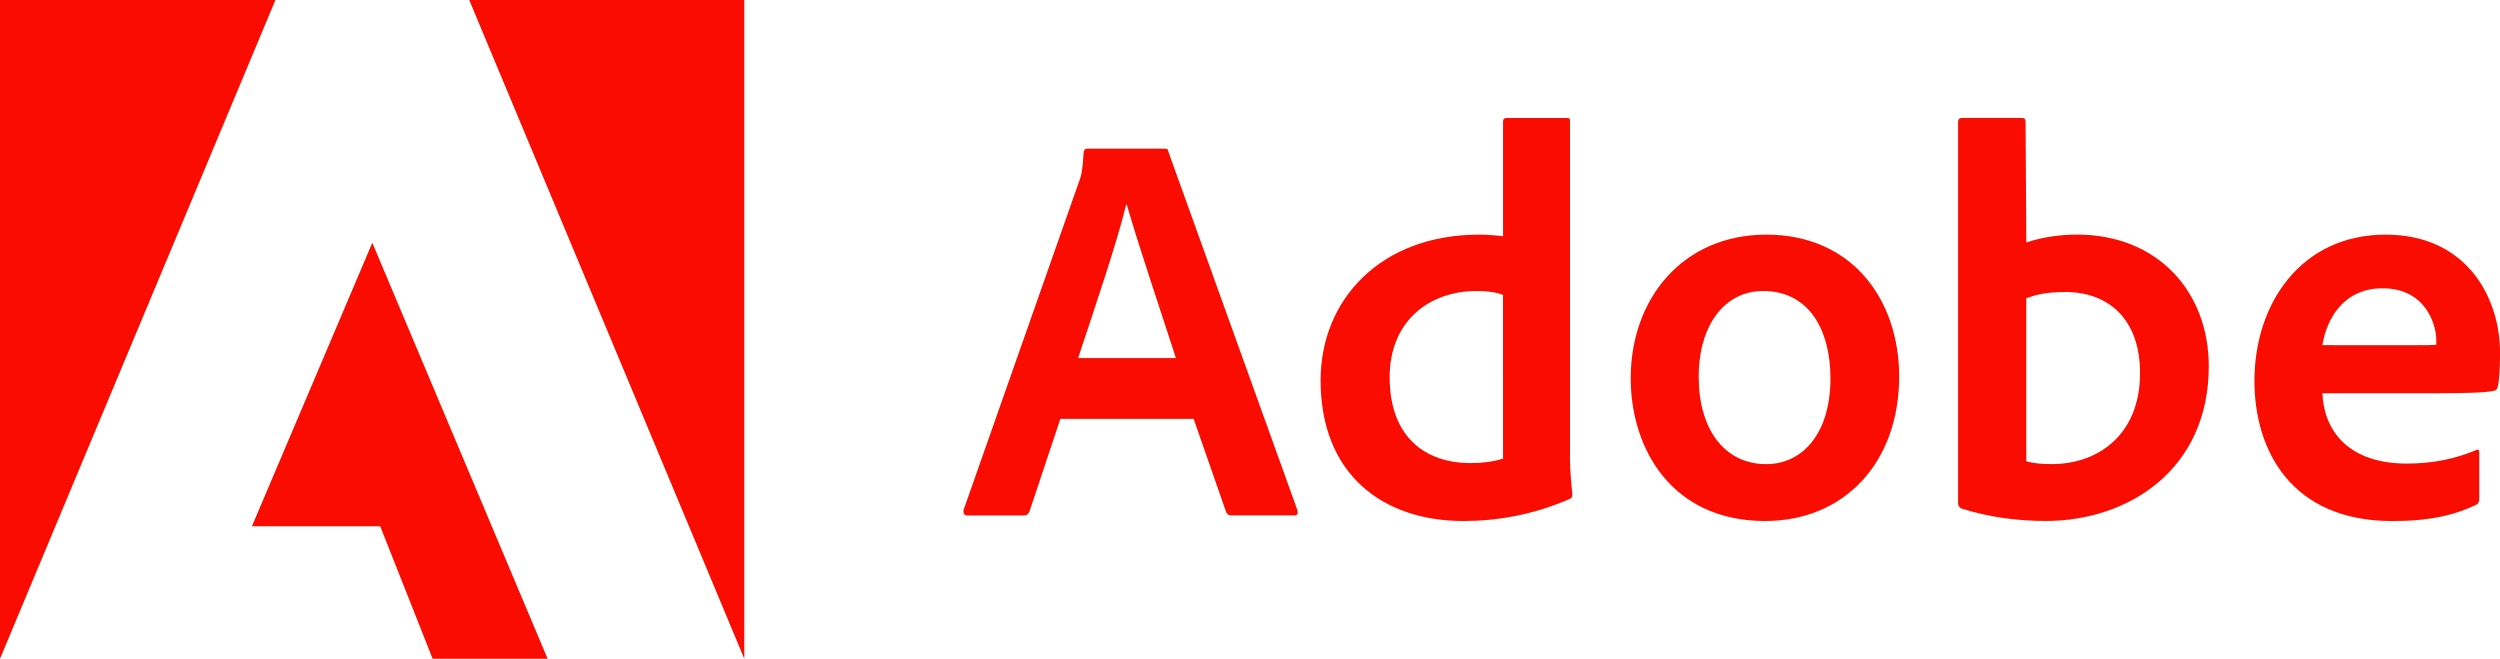
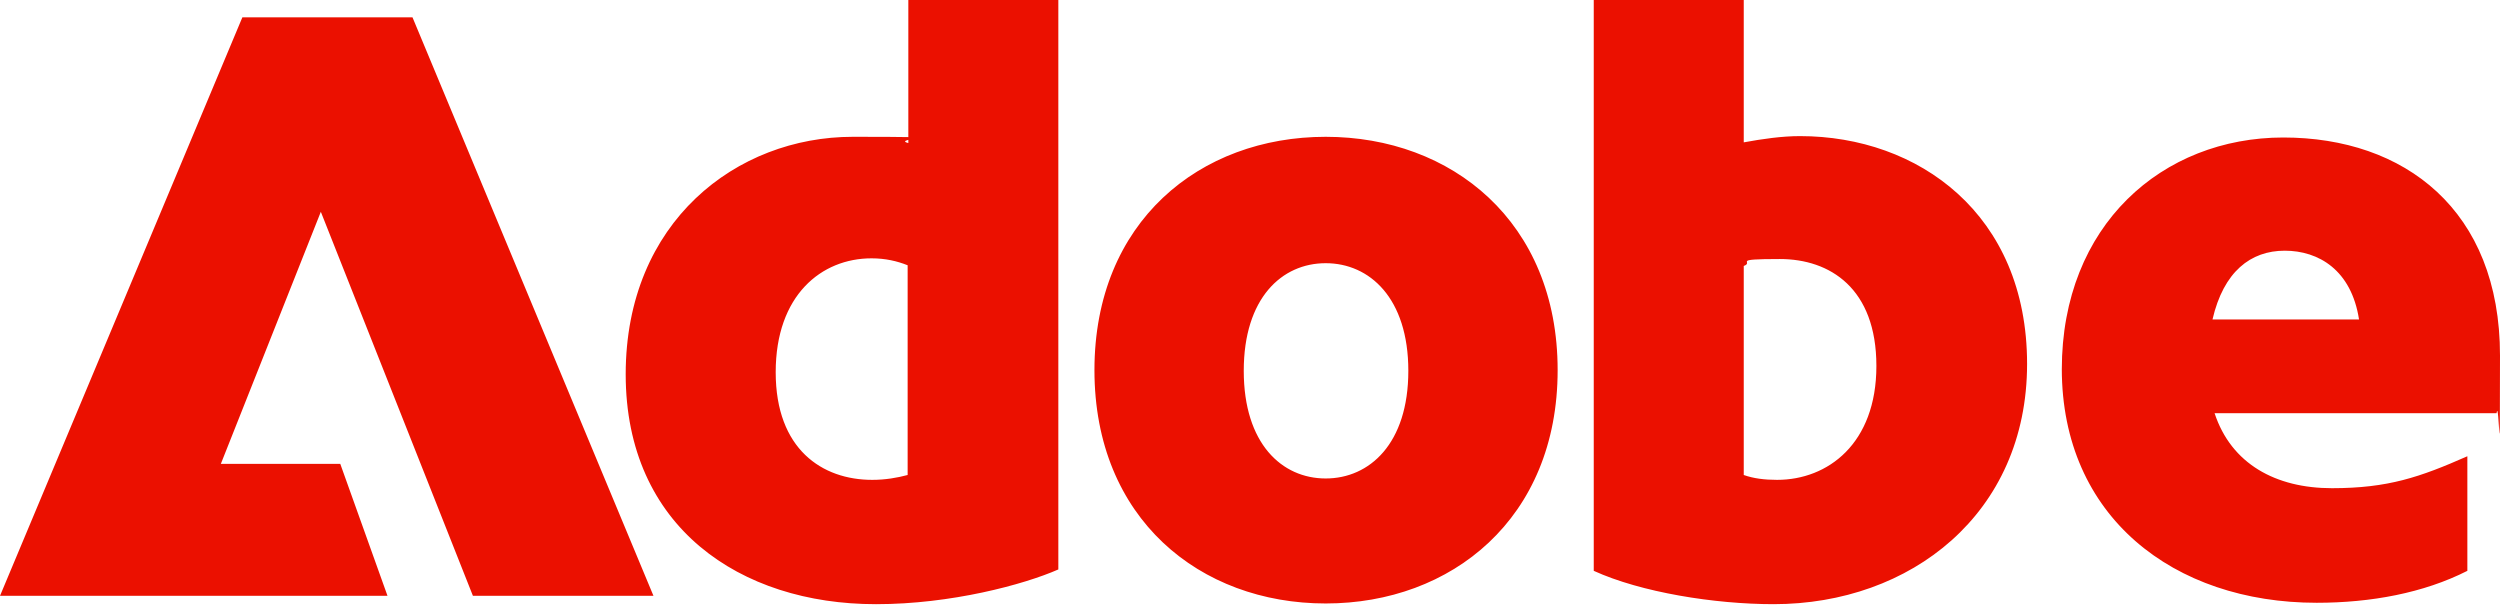
- <svg xmlns="http://www.w3.org/2000/svg" viewBox="0 0 54.424 14.34" fill="#fa0c00">
-   <g>
-     <path d="M 5.996,0 H 0 v 14.34 z m 0,0" />
-     <path d="m 10.215,0 h 5.988 v 14.34 z m 0,0" />
-     <path d="m 8.105,5.285 3.816,9.055 H 9.418 L 8.277,11.457 H 5.484 Z m 0,0" />
-   </g>
-   <g>
-     <path d="m 25.985,9.119 0.707,2.027 c 0.023,0.051 0.059,0.074 0.121,0.074 h 1.359 c 0.074,0 0.086,-0.035 0.074,-0.109 L 25.438,3.311 c -0.012,-0.062 -0.023,-0.074 -0.086,-0.074 h -1.688 c -0.047,0 -0.074,0.035 -0.074,0.086 -0.023,0.41 -0.059,0.535 -0.109,0.656 l -2.504,7.121 c -0.012,0.086 0.016,0.121 0.086,0.121 h 1.215 c 0.074,0 0.109,-0.023 0.137,-0.098 L 23.083,9.119 Z M 23.47,7.795 c 0.367,-1.109 0.852,-2.531 1.047,-3.344 h 0.012 c 0.242,0.852 0.812,2.539 1.07,3.344 z m 0,0" />
-     <path d="m 31.858,11.342 c 0.73,0 1.508,-0.133 2.297,-0.473 0.062,-0.023 0.074,-0.051 0.074,-0.109 -0.023,-0.219 -0.051,-0.535 -0.051,-0.777 v -7.344 c 0,-0.047 0,-0.07 -0.059,-0.07 h -1.324 c -0.051,0 -0.074,0.023 -0.074,0.086 V 5.143 C 32.514,5.119 32.369,5.108 32.198,5.108 c -2.137,0 -3.449,1.41 -3.449,3.172 0,2.043 1.348,3.062 3.109,3.062 z m 0.863,-1.359 c -0.219,0.07 -0.461,0.098 -0.707,0.098 -0.969,0 -1.762,-0.547 -1.762,-1.875 0,-1.176 0.816,-1.871 1.898,-1.871 0.219,0 0.41,0.023 0.57,0.086 z m 0,0" />
-     <path d="m 38.453,5.108 c -1.824,0 -2.953,1.398 -2.953,3.125 0,1.543 0.898,3.109 2.926,3.109 1.715,0 2.918,-1.262 2.918,-3.148 0,-1.664 -1.02,-3.086 -2.891,-3.086 z m -0.074,1.227 c 1.031,0 1.469,0.887 1.469,1.898 0,1.25 -0.645,1.871 -1.395,1.871 -0.926,0 -1.473,-0.777 -1.473,-1.898 0,-1.152 0.582,-1.871 1.398,-1.871 z m 0,0" />
-     <path d="m 42.713,2.568 c -0.051,0 -0.086,0.023 -0.086,0.086 v 8.312 c 0,0.035 0.035,0.098 0.086,0.109 0.582,0.18 1.191,0.266 1.82,0.266 1.801,0 3.551,-1.117 3.551,-3.367 0,-1.629 -1.117,-2.867 -2.867,-2.867 -0.402,0 -0.777,0.062 -1.105,0.172 L 44.096,2.666 c 0,-0.086 -0.023,-0.098 -0.109,-0.098 z m 3.875,5.555 c 0,1.348 -0.922,1.98 -1.918,1.98 -0.207,0 -0.391,-0.012 -0.559,-0.062 V 6.494 c 0.191,-0.074 0.422,-0.137 0.848,-0.137 0.961,0 1.629,0.609 1.629,1.766 z m 0,0" />
-     <path d="m 53.026,8.561 c 0.594,0 1.082,-0.012 1.25,-0.051 0.062,-0.012 0.086,-0.035 0.098,-0.086 0.035,-0.133 0.051,-0.41 0.051,-0.75 0,-1.156 -0.695,-2.566 -2.492,-2.566 -1.836,0 -2.855,1.496 -2.855,3.184 0,1.496 0.789,3.051 3,3.051 0.828,0 1.363,-0.133 1.824,-0.352 0.047,-0.023 0.07,-0.062 0.07,-0.133 V 9.846 c 0,-0.059 -0.035,-0.07 -0.07,-0.047 -0.461,0.195 -0.961,0.293 -1.508,0.293 -1.238,0 -1.801,-0.684 -1.836,-1.531 z m -2.469,-1.047 c 0.098,-0.594 0.473,-1.238 1.312,-1.238 0.926,0 1.168,0.777 1.168,1.129 0,0.012 0,0.062 0,0.098 -0.051,0.012 -0.207,0.012 -0.668,0.012 z m 0,0" />
-   </g>
+ <svg xmlns="http://www.w3.org/2000/svg" id="Layer_1" data-name="Layer 1" version="1.1" viewBox="0 0 360 87">
+   <defs>
+     <style>
+       .cls-1 {
+         fill: #eb1000;
+         stroke-width: 0px;
+       }
+     </style>
+   </defs>
+   <path class="cls-1" d="M0,85.8L34.9,2.5h24.5l34.7,83.3h-26l-21.9-55.3-14.4,36.3h17.2l6.8,19H0ZM126.1,87c-19.5,0-36-11.1-36-33.1s16-34.2,32.7-34.2,5.2.2,8,.9V0h21.6v82c-5,2.2-15.5,5-26.2,5ZM125.6,69.1c1.9,0,3.6-.3,5.1-.7v-30.2c-1.5-.6-3.2-1-5.2-1-7.2,0-13.8,5.3-13.8,16.4s6.7,15.5,13.9,15.5ZM190.9,86.9c-18.1,0-33.3-12.2-33.3-33.6s15.2-33.6,33.3-33.6,33.4,12.2,33.4,33.6-15.3,33.6-33.4,33.6ZM190.9,68.9c6.3,0,11.9-5,11.9-15.5s-5.6-15.5-11.9-15.5-11.8,5-11.8,15.5,5.5,15.5,11.8,15.5ZM255.4,87c-8.5,0-19.1-1.7-25.9-4.8V0h21.6v20.5c2.7-.5,5.5-.9,8.1-.9,17,0,32.7,11.2,32.7,32.8s-16.8,34.6-36.5,34.6ZM251.1,38.3v30.1c1.4.5,3,.7,4.8.7,7.3,0,14.3-5.2,14.3-16.4s-6.7-15.4-13.9-15.4-3.6.4-5.2,1ZM296.9,53.2c0-20.8,14.5-33.4,31.9-33.4s31.2,10.4,31.2,31.4-.1,5.6-.5,8.3h-40.6c2.4,7.3,8.8,10.8,16.9,10.8s12.7-1.6,19.5-4.6v16.5c-6.3,3.2-13.9,4.6-21.7,4.6-20.6,0-36.7-12.4-36.7-33.7ZM318.6,46h21.1c-1.1-7.1-5.8-9.9-10.7-9.9s-8.8,3-10.4,9.9Z" />
</svg>
